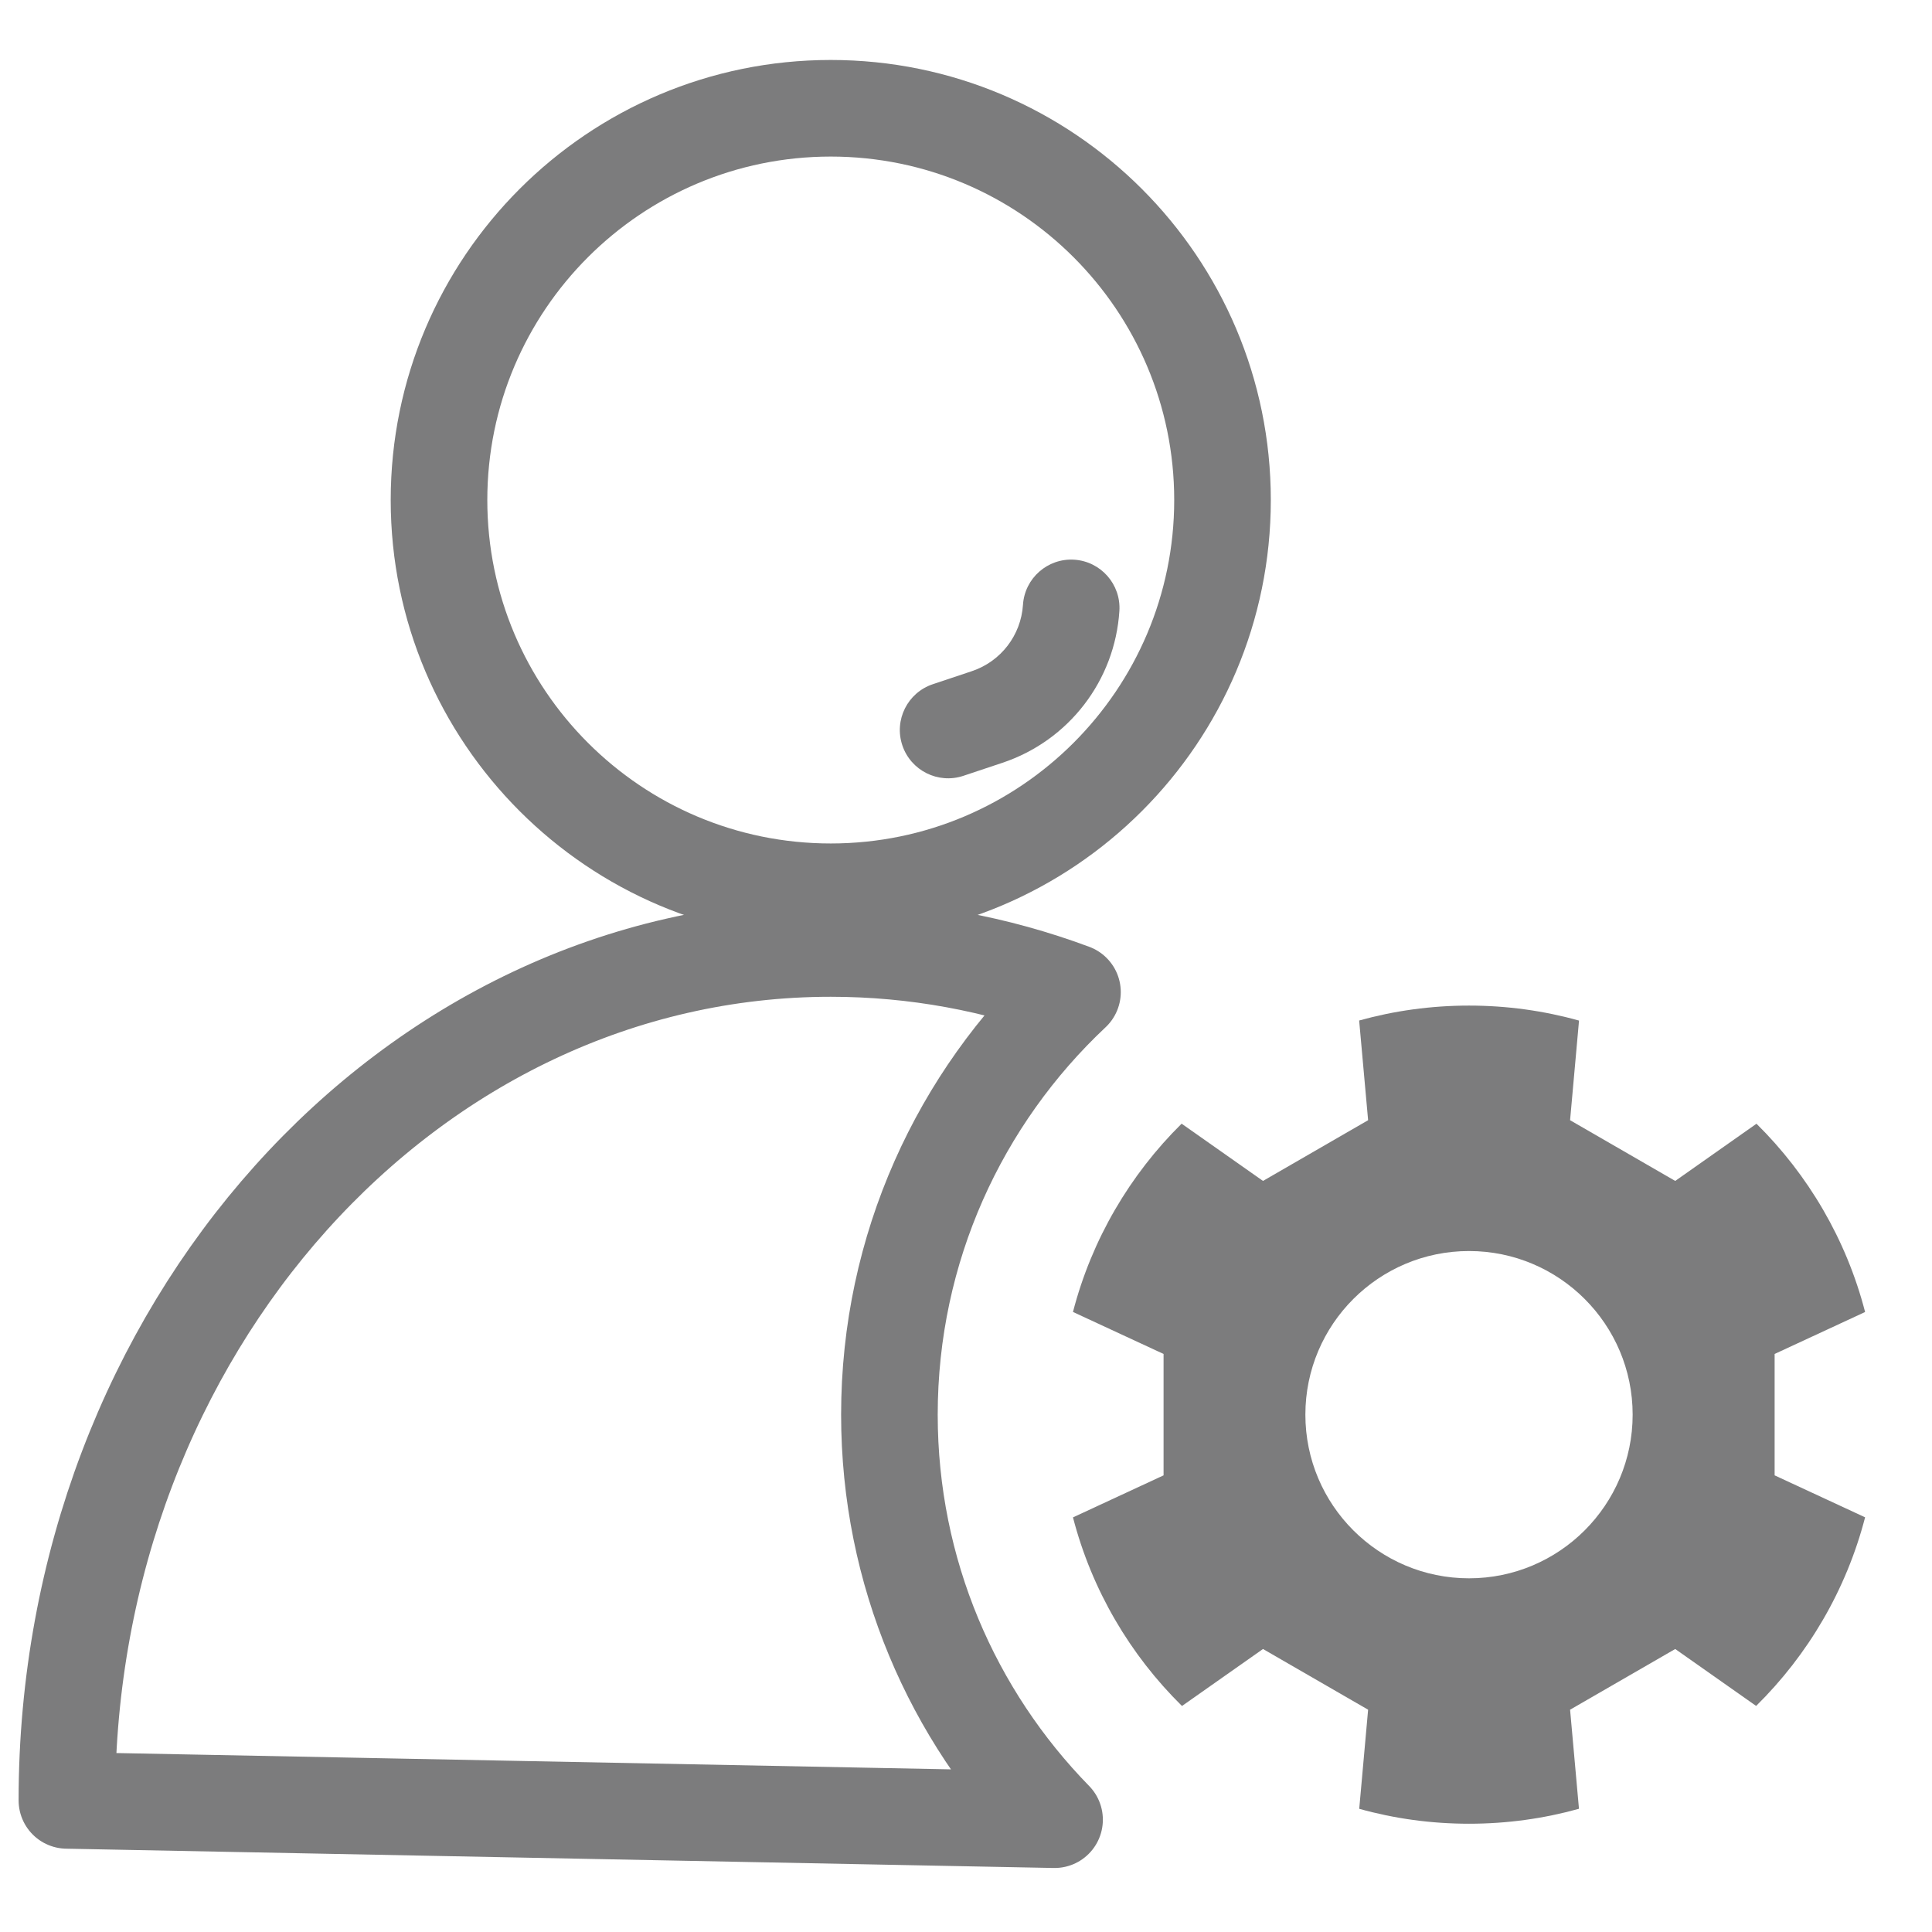
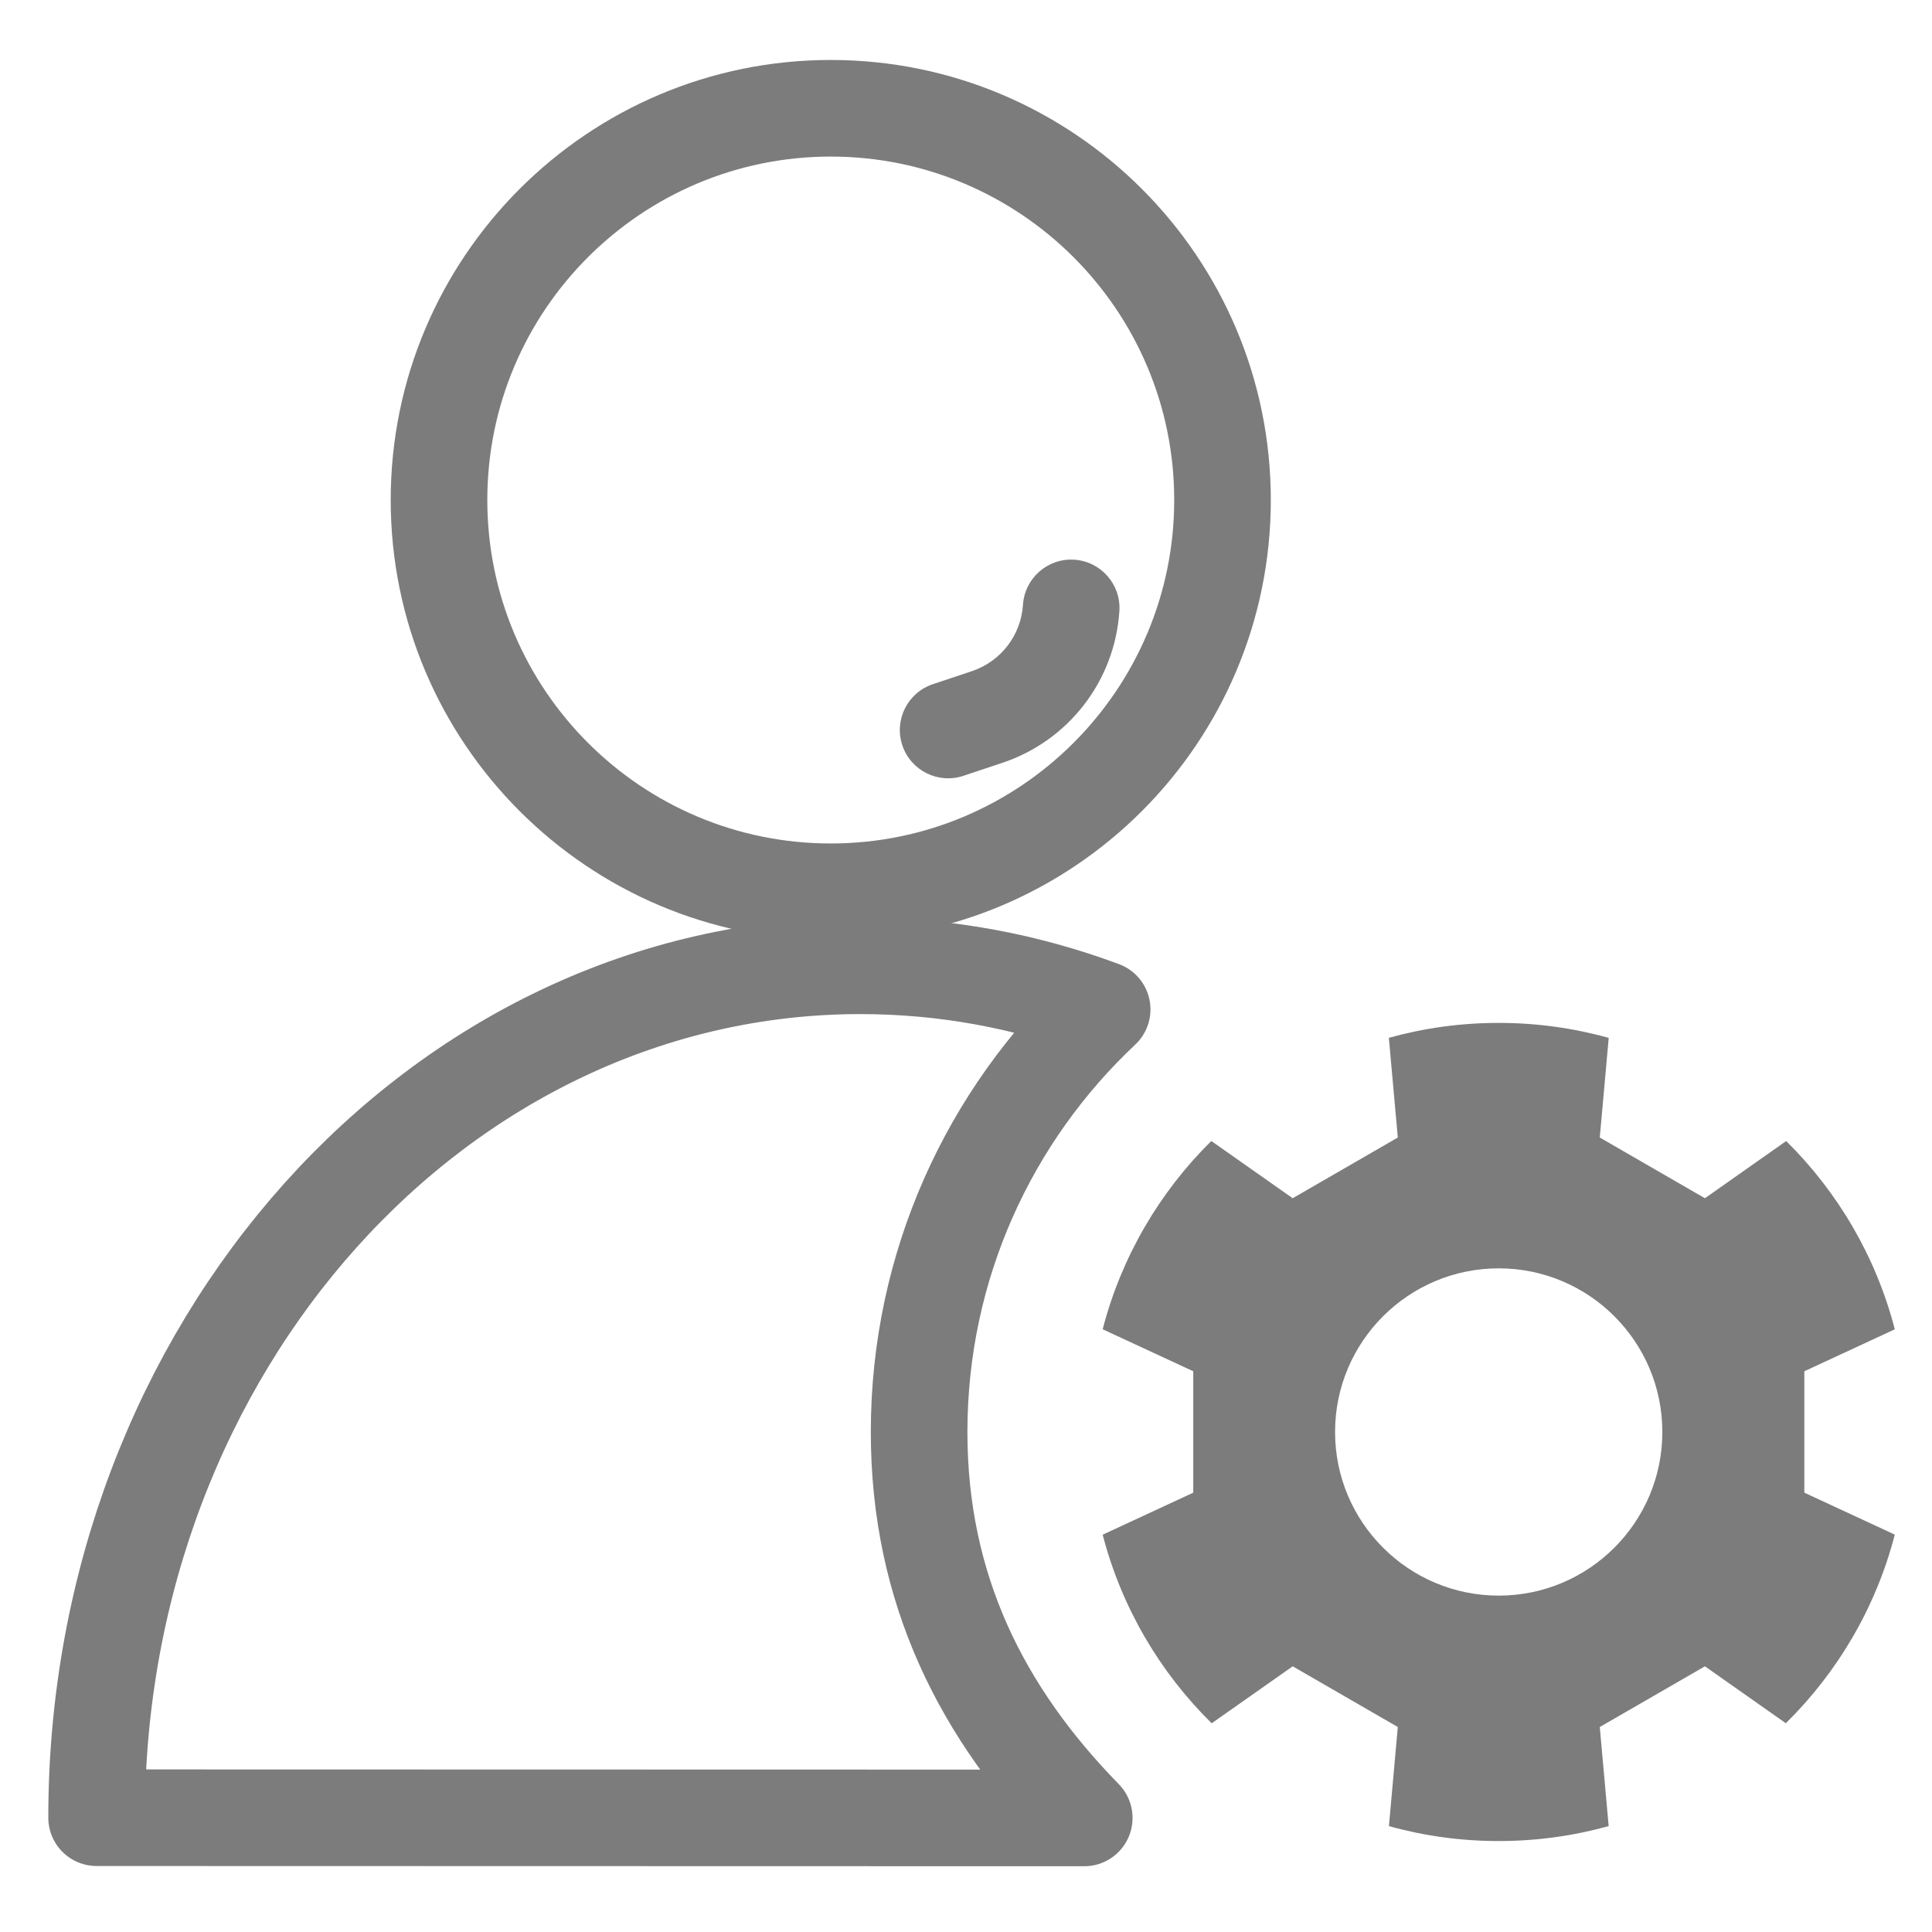
<svg xmlns="http://www.w3.org/2000/svg" width="100%" height="100%" viewBox="0 0 100 100" version="1.1" xml:space="preserve" style="fill-rule:evenodd;clip-rule:evenodd;stroke-linecap:round;stroke-linejoin:round;stroke-miterlimit:1.5;">
-   <g>
-     <path d="M43,3.104C30.429,3.104 20.223,13.31 20.223,25.881C20.223,38.452 30.429,48.658 43,48.658C55.571,48.658 65.777,38.452 65.777,25.881C65.777,13.31 55.571,3.104 43,3.104ZM43,8.104C52.811,8.104 60.777,16.07 60.777,25.881C60.777,35.692 52.811,43.658 43,43.658C33.189,43.658 25.223,35.692 25.223,25.881C25.223,16.07 33.189,8.104 43,8.104Z" style="fill:rgb(124,124,125);" />
+   <g transform="matrix(1,0,0,1,1.537,0.896)">
    <g transform="matrix(1.27452,0,0,1.27452,-26.5012,-25.9135)">
      <path d="M75.99,61.776C77.411,61.381 78.907,61.17 80.452,61.17C82,61.17 83.497,61.382 84.919,61.779L84.556,65.825L88.826,68.291L92.126,65.968C94.226,68.042 95.776,70.67 96.537,73.614L92.863,75.318L92.863,80.248L96.537,81.952C95.773,84.903 94.218,87.536 92.112,89.612L88.826,87.3L84.556,89.765L84.917,93.789C83.496,94.185 81.998,94.396 80.452,94.396C78.907,94.396 77.412,94.186 75.993,93.79L76.354,89.765L72.085,87.3L68.795,89.614C66.687,87.538 65.133,84.905 64.368,81.955L68.047,80.248L68.047,75.318L64.368,73.612C65.13,70.668 66.681,68.039 68.78,65.966L72.085,68.291L76.354,65.825L75.99,61.776ZM80.452,71.138C84.119,71.138 87.097,74.116 87.097,77.783C87.097,81.451 84.119,84.429 80.452,84.429C76.784,84.429 73.806,81.451 73.806,77.783C73.806,74.116 76.784,71.138 80.452,71.138Z" style="fill:rgb(124,124,125);" />
    </g>
-     <path d="M54.584,94.187L3.463,93.188C3.463,68.852 21.179,49.093 43,49.093C47.372,49.093 51.579,49.886 55.511,51.351C49.68,56.825 46.036,64.602 46.036,73.223C46.036,81.378 49.296,88.777 54.584,94.187Z" style="fill:none;stroke:rgb(124,124,125);stroke-width:5px;" />
-     <path d="M49.866,40.156C49.866,40.156 50.771,39.854 51.883,39.483C55.313,38.34 57.706,35.233 57.939,31.626C58.028,30.249 56.982,29.059 55.605,28.97C54.228,28.881 53.038,29.927 52.949,31.304C52.848,32.881 51.801,34.24 50.301,34.74C49.189,35.112 48.284,35.414 48.284,35.414C46.975,35.85 46.267,37.268 46.704,38.576C47.14,39.885 48.558,40.593 49.866,40.156Z" style="fill:rgb(124,124,125);" />
+     <g transform="matrix(1,0,0,1,-1.537,-0.896)">
+       <path d="M43,3.104C30.429,3.104 20.223,13.31 20.223,25.881C20.223,38.452 30.429,48.658 43,48.658C55.571,48.658 65.777,38.452 65.777,25.881C65.777,13.31 55.571,3.104 43,3.104ZM43,8.104C52.811,8.104 60.777,16.07 60.777,25.881C60.777,35.692 52.811,43.658 43,43.658C33.189,43.658 25.223,35.692 25.223,25.881C25.223,16.07 33.189,8.104 43,8.104Z" style="fill:rgb(124,124,125);" />
+     </g>
+     <g transform="matrix(1,0,0,1,-1.537,-0.896)">
+       <path d="M49.866,40.156C49.866,40.156 50.771,39.854 51.883,39.483C55.313,38.34 57.706,35.233 57.939,31.626C58.028,30.249 56.982,29.059 55.605,28.97C54.228,28.881 53.038,29.927 52.949,31.304C52.848,32.881 51.801,34.24 50.301,34.74C49.189,35.112 48.284,35.414 48.284,35.414C46.975,35.85 46.267,37.268 46.704,38.576C47.14,39.885 48.558,40.593 49.866,40.156Z" style="fill:rgb(124,124,125);" />
+     </g>
+     <path d="M54.584,93.2L3.463,93.188C3.463,68.852 21.179,49.093 43,49.093C47.372,49.093 51.579,49.886 55.511,51.351C49.68,56.825 46.036,64.602 46.036,73.223C46.036,81.378 49.296,87.79 54.584,93.2Z" style="fill:none;stroke:rgb(124,124,125);stroke-width:5px;" />
  </g>
</svg>
